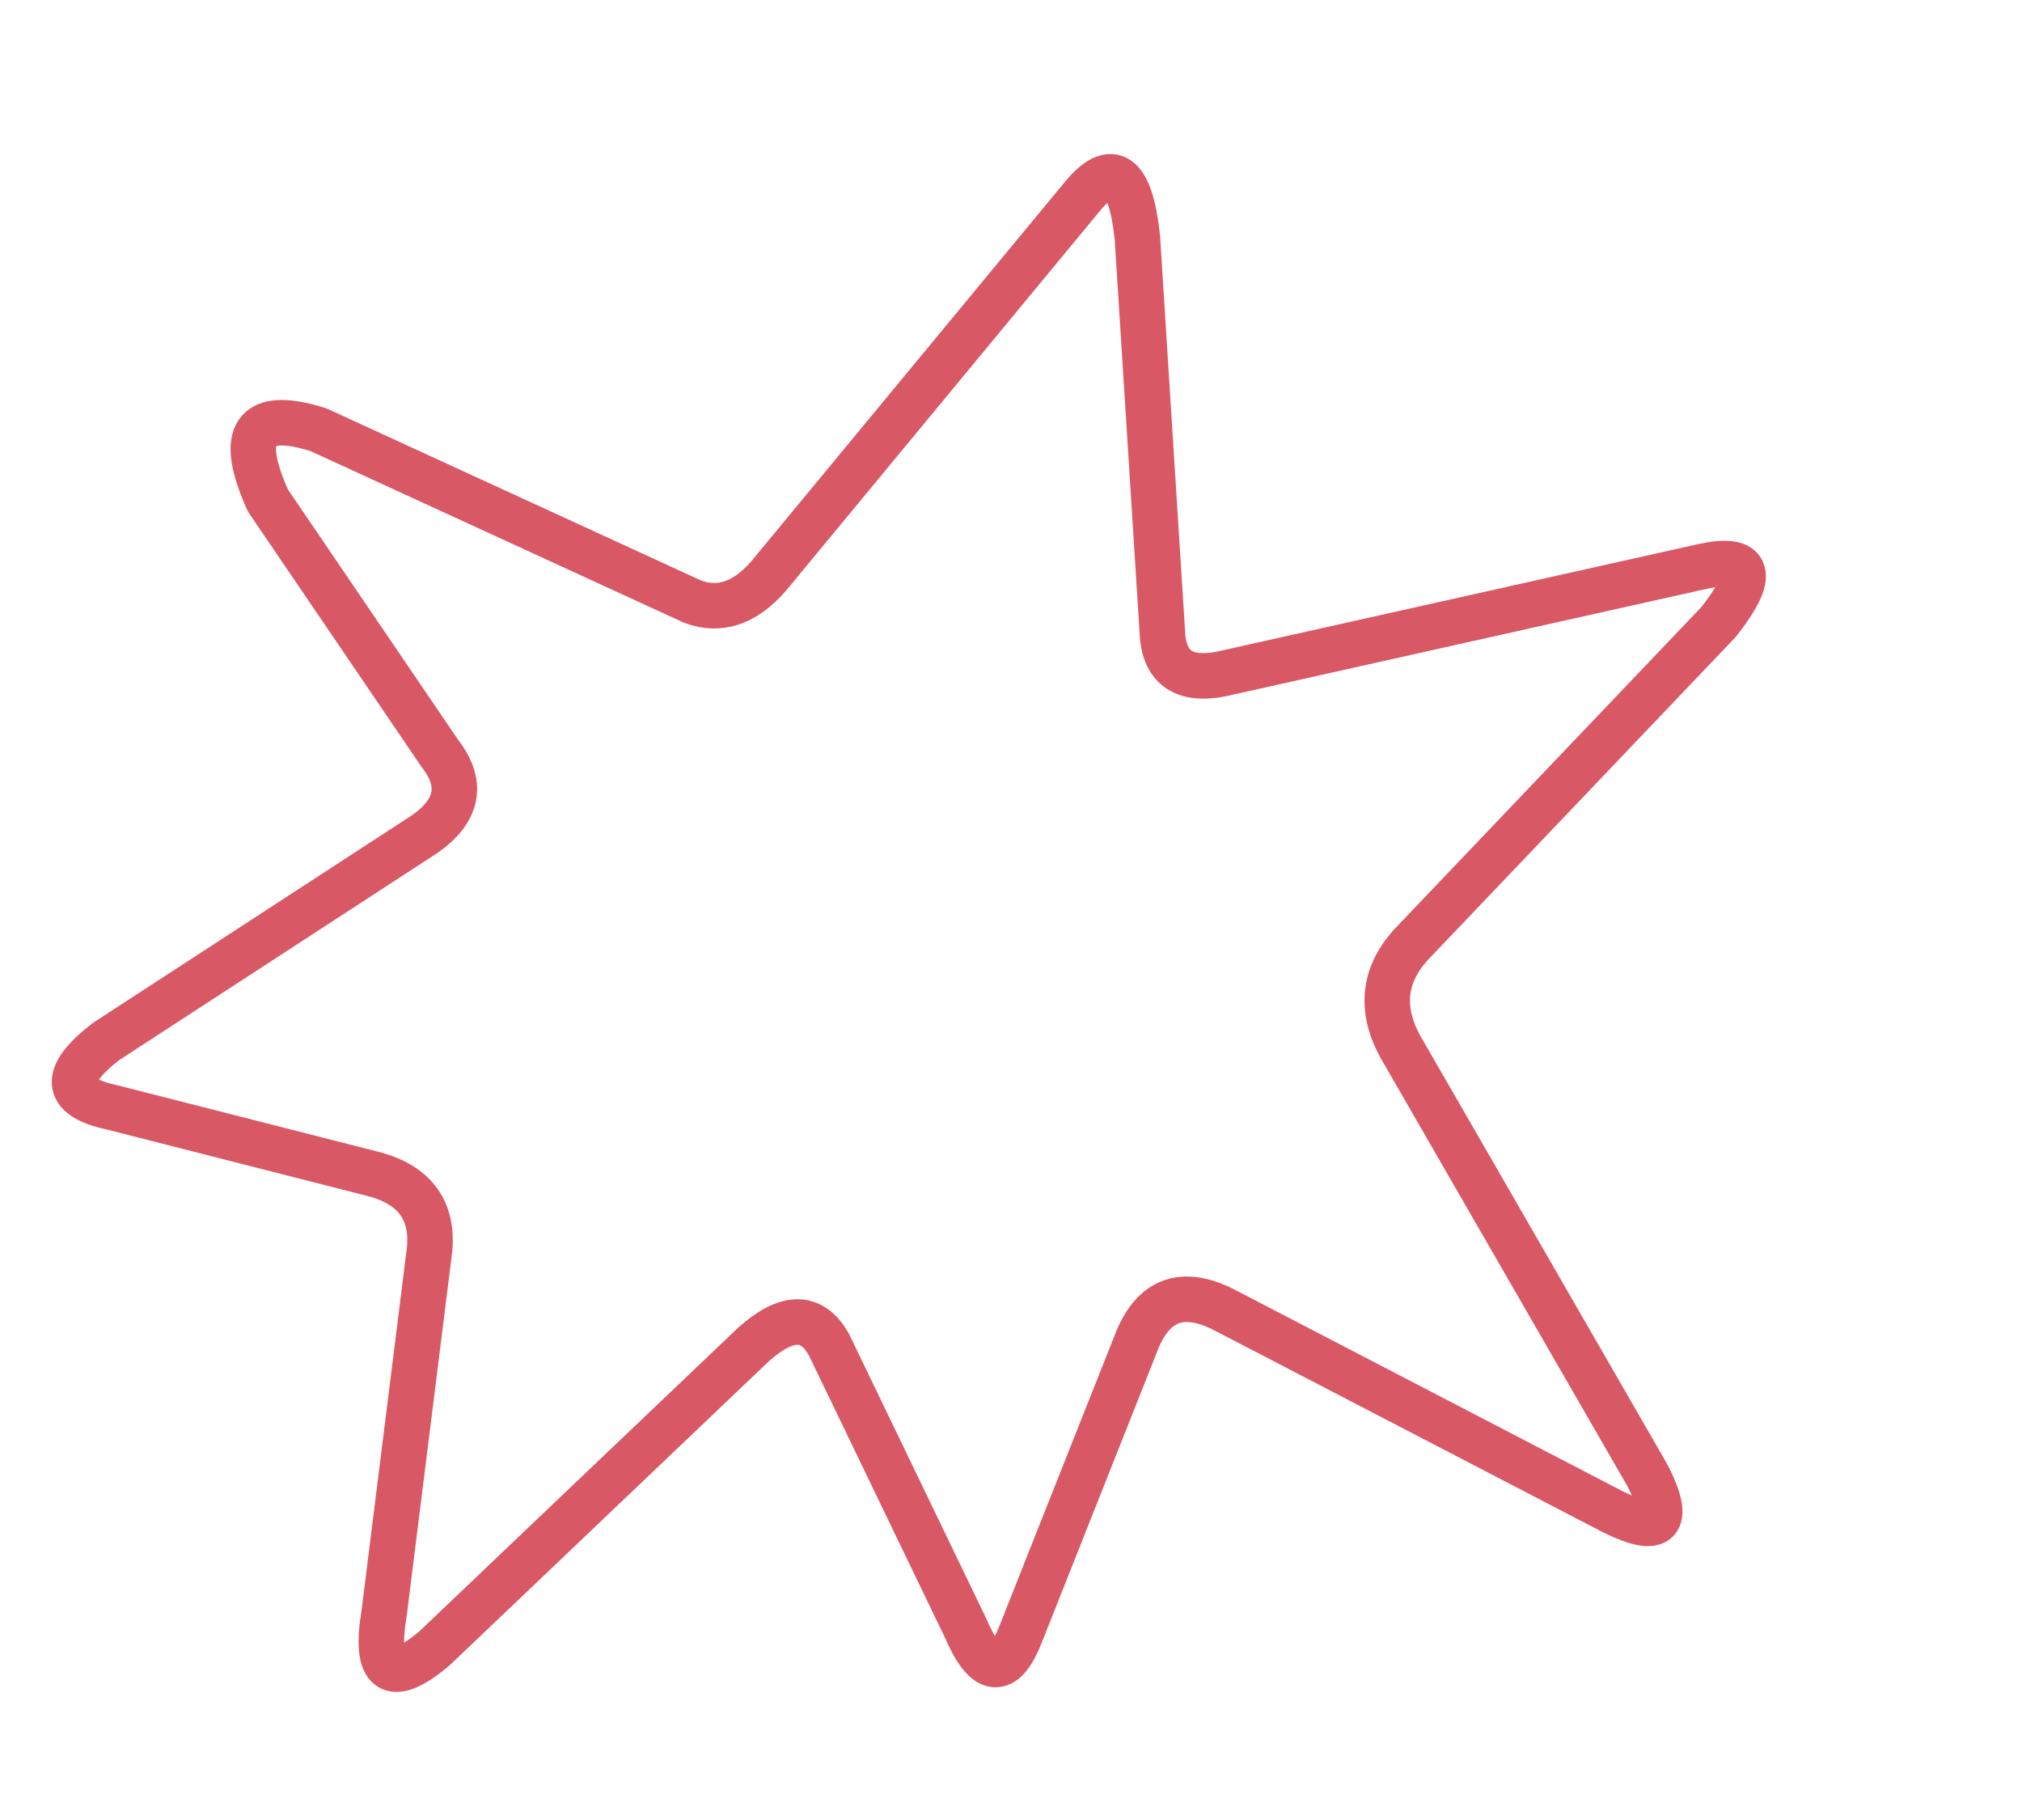
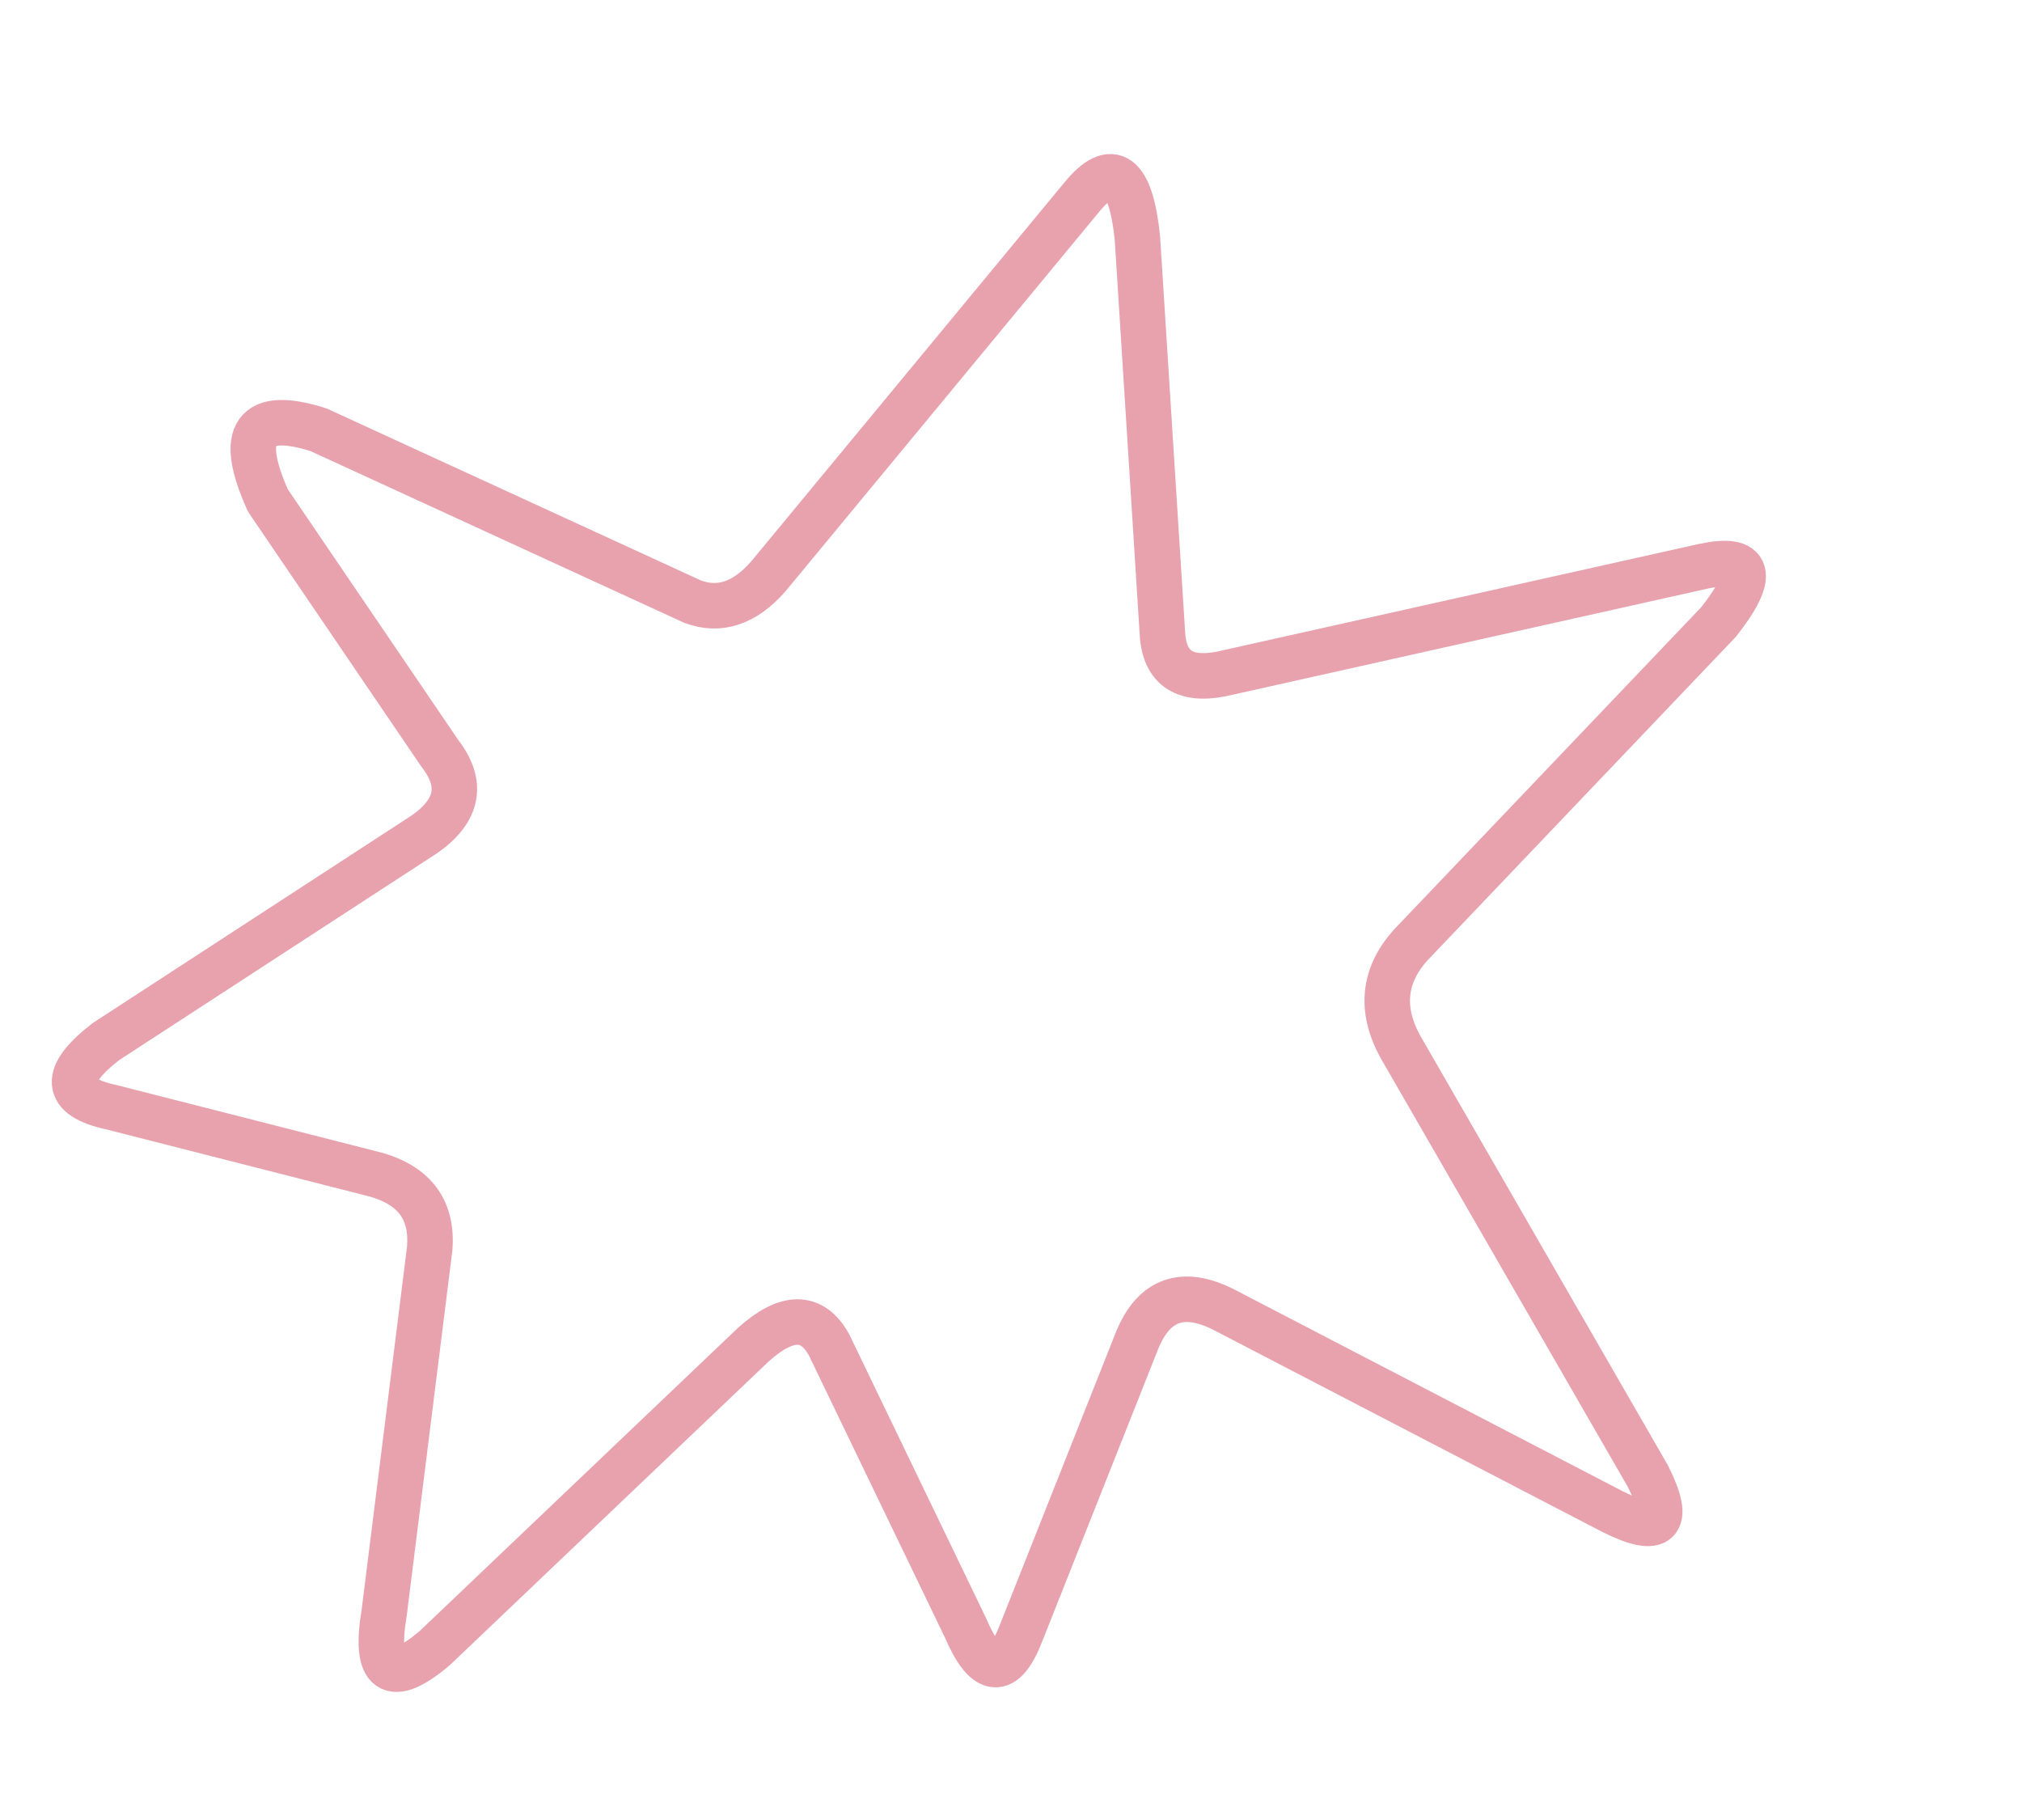
<svg xmlns="http://www.w3.org/2000/svg" viewBox="0 0 400 360" fill="none">
-   <path d="M 63 85 L 137 119 Q 145 122 152 114 L 214 39 Q 223 28 225 47 L 230 126 Q 231 136 243 133 L 337 112 Q 351 109 340 123 L 279 187 Q 271 196 277 207 L 326 292 Q 333 306 319 299 L 242 259 Q 230 253 225 265 L 202 323 Q 197 336 191 322 L 164 266 Q 159 257 149 266 L 86 326 Q 73 337 76 319 L 85 247 Q 86 235 73 232 L 22 219 Q 8 216 21 206 L 84 165 Q 94 158 87 149 L 53 99 Q 44 79 63 85 Z" stroke="#D95865" stroke-width="9" stroke-linejoin="round" stroke-linecap="round" />
+   <path d="M 63 85 L 137 119 Q 145 122 152 114 L 214 39 Q 223 28 225 47 L 230 126 Q 231 136 243 133 L 337 112 Q 351 109 340 123 L 279 187 Q 271 196 277 207 L 326 292 Q 333 306 319 299 L 242 259 Q 230 253 225 265 L 202 323 Q 197 336 191 322 L 164 266 Q 159 257 149 266 L 86 326 Q 73 337 76 319 L 85 247 Q 86 235 73 232 L 22 219 Q 8 216 21 206 L 84 165 Q 94 158 87 149 L 53 99 Q 44 79 63 85 Z" stroke="#E8A2AE" stroke-width="9" stroke-linejoin="round" stroke-linecap="round" />
</svg>
